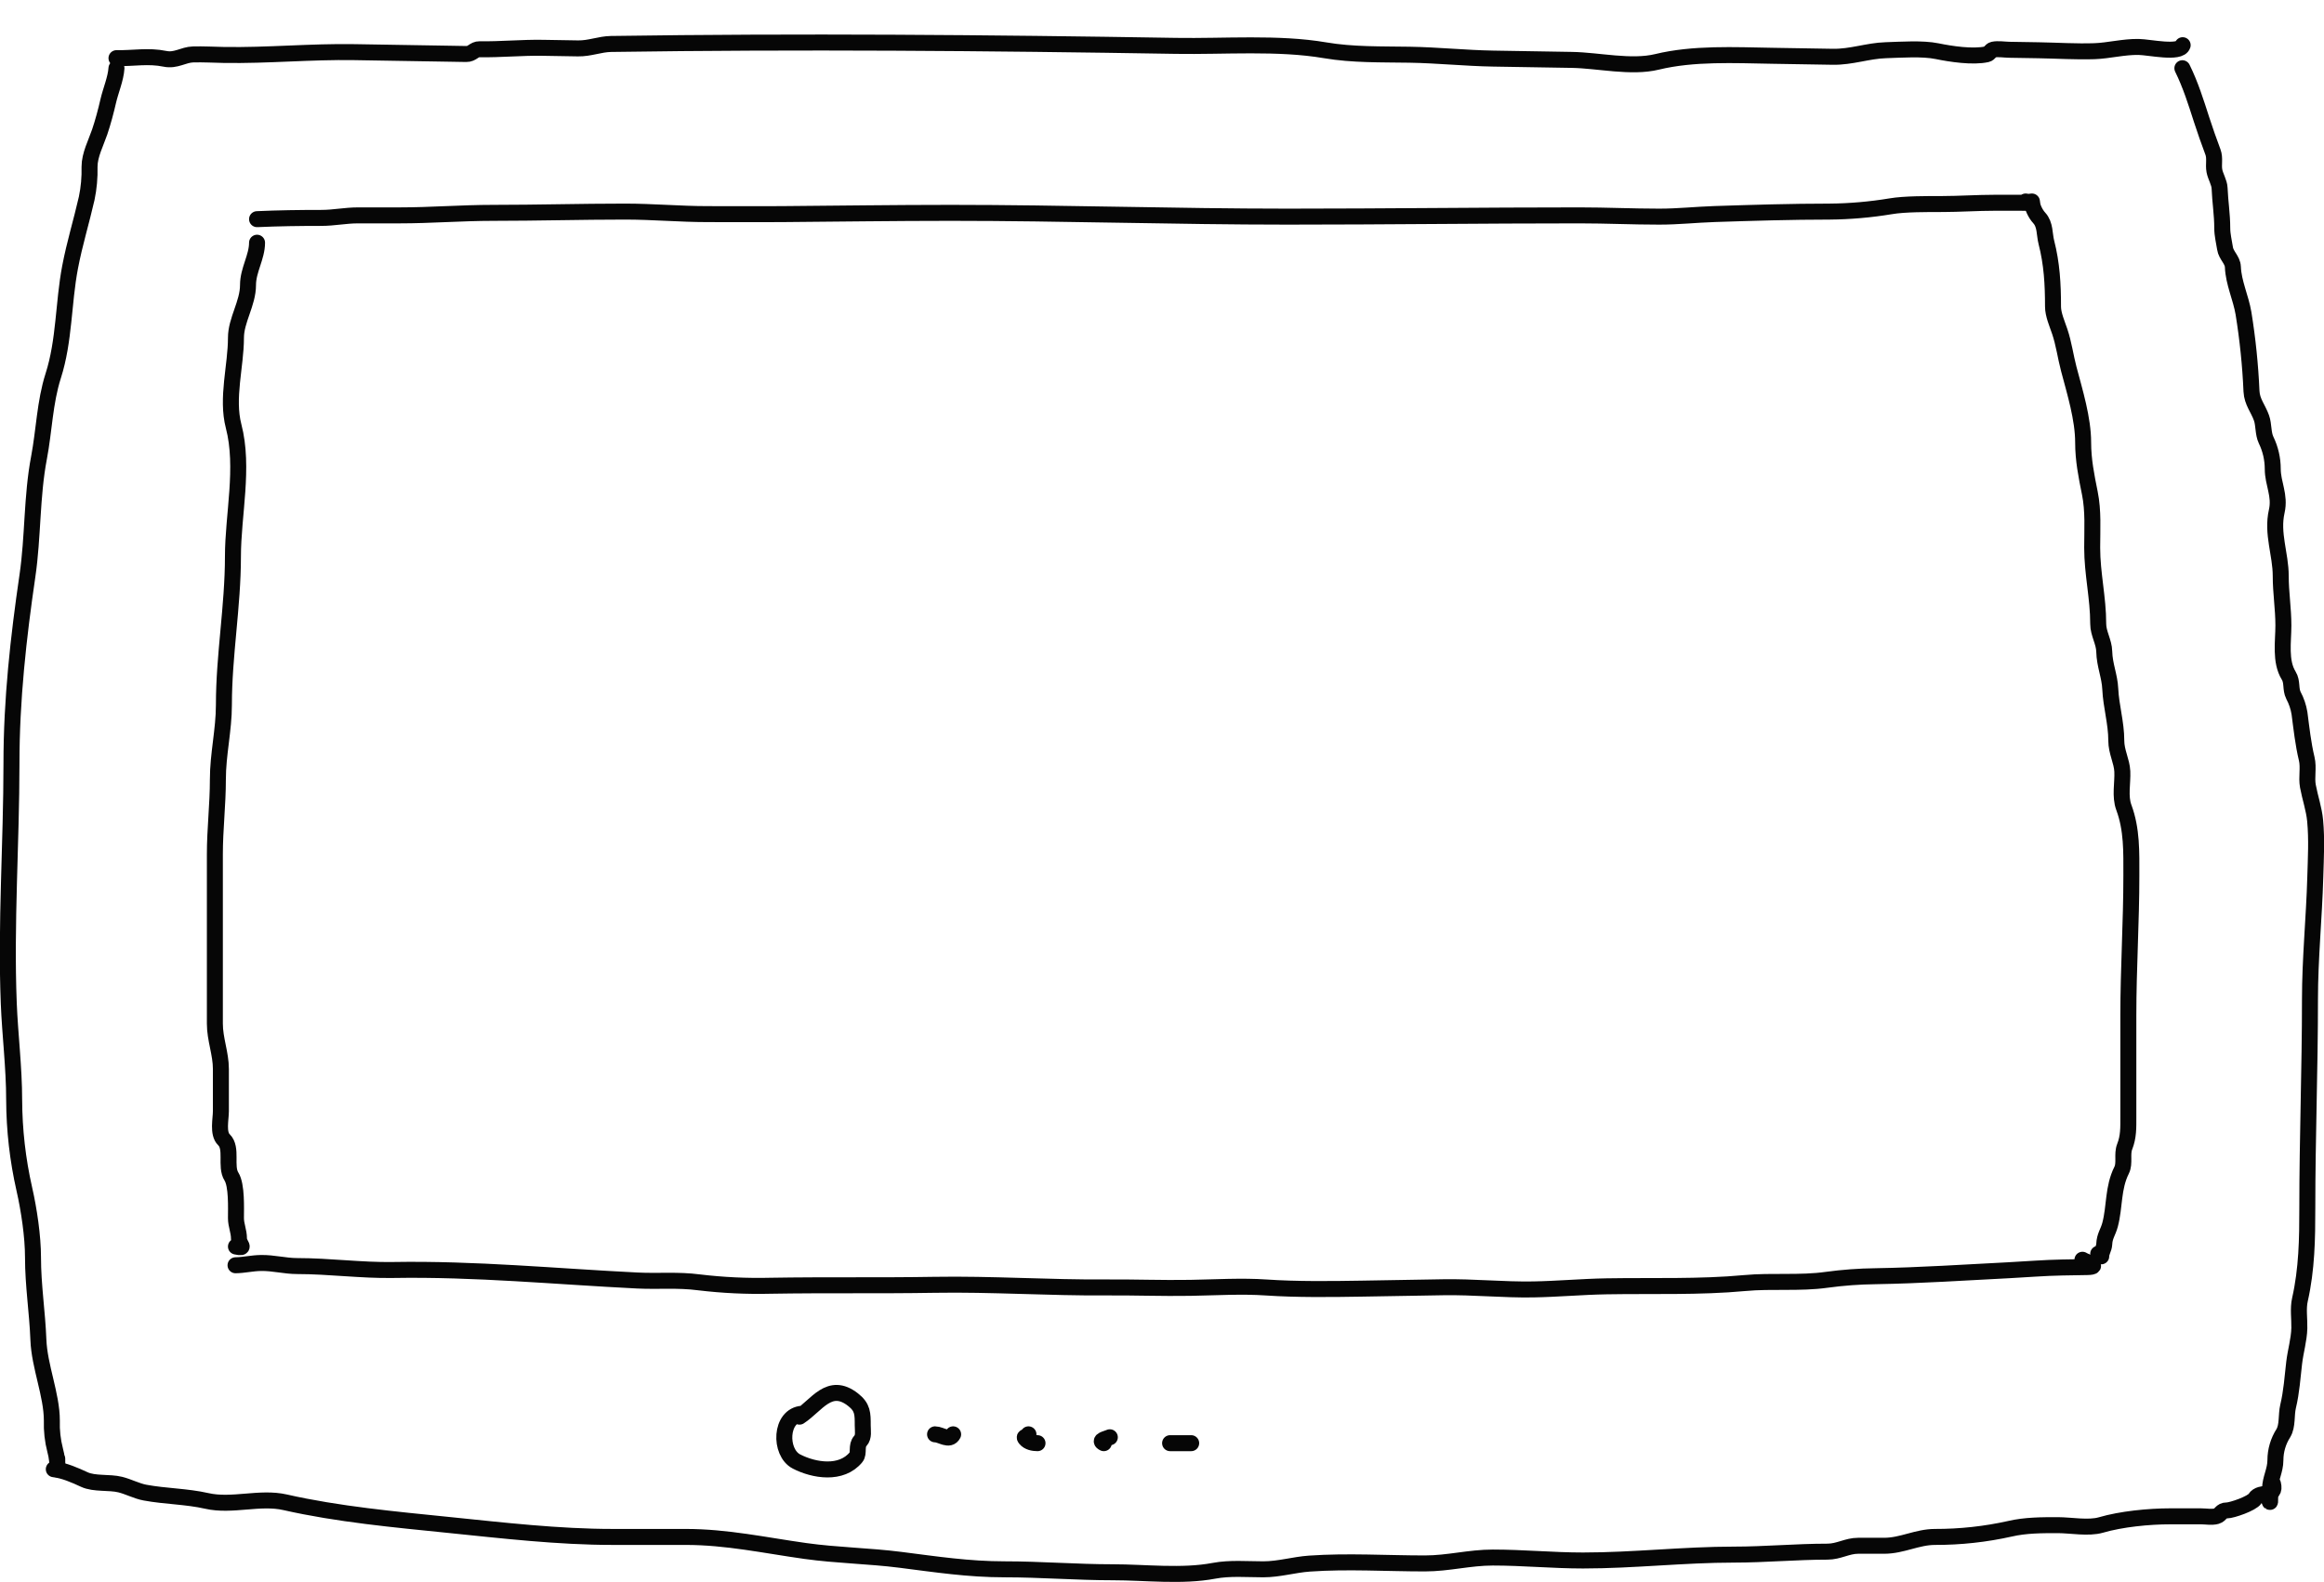
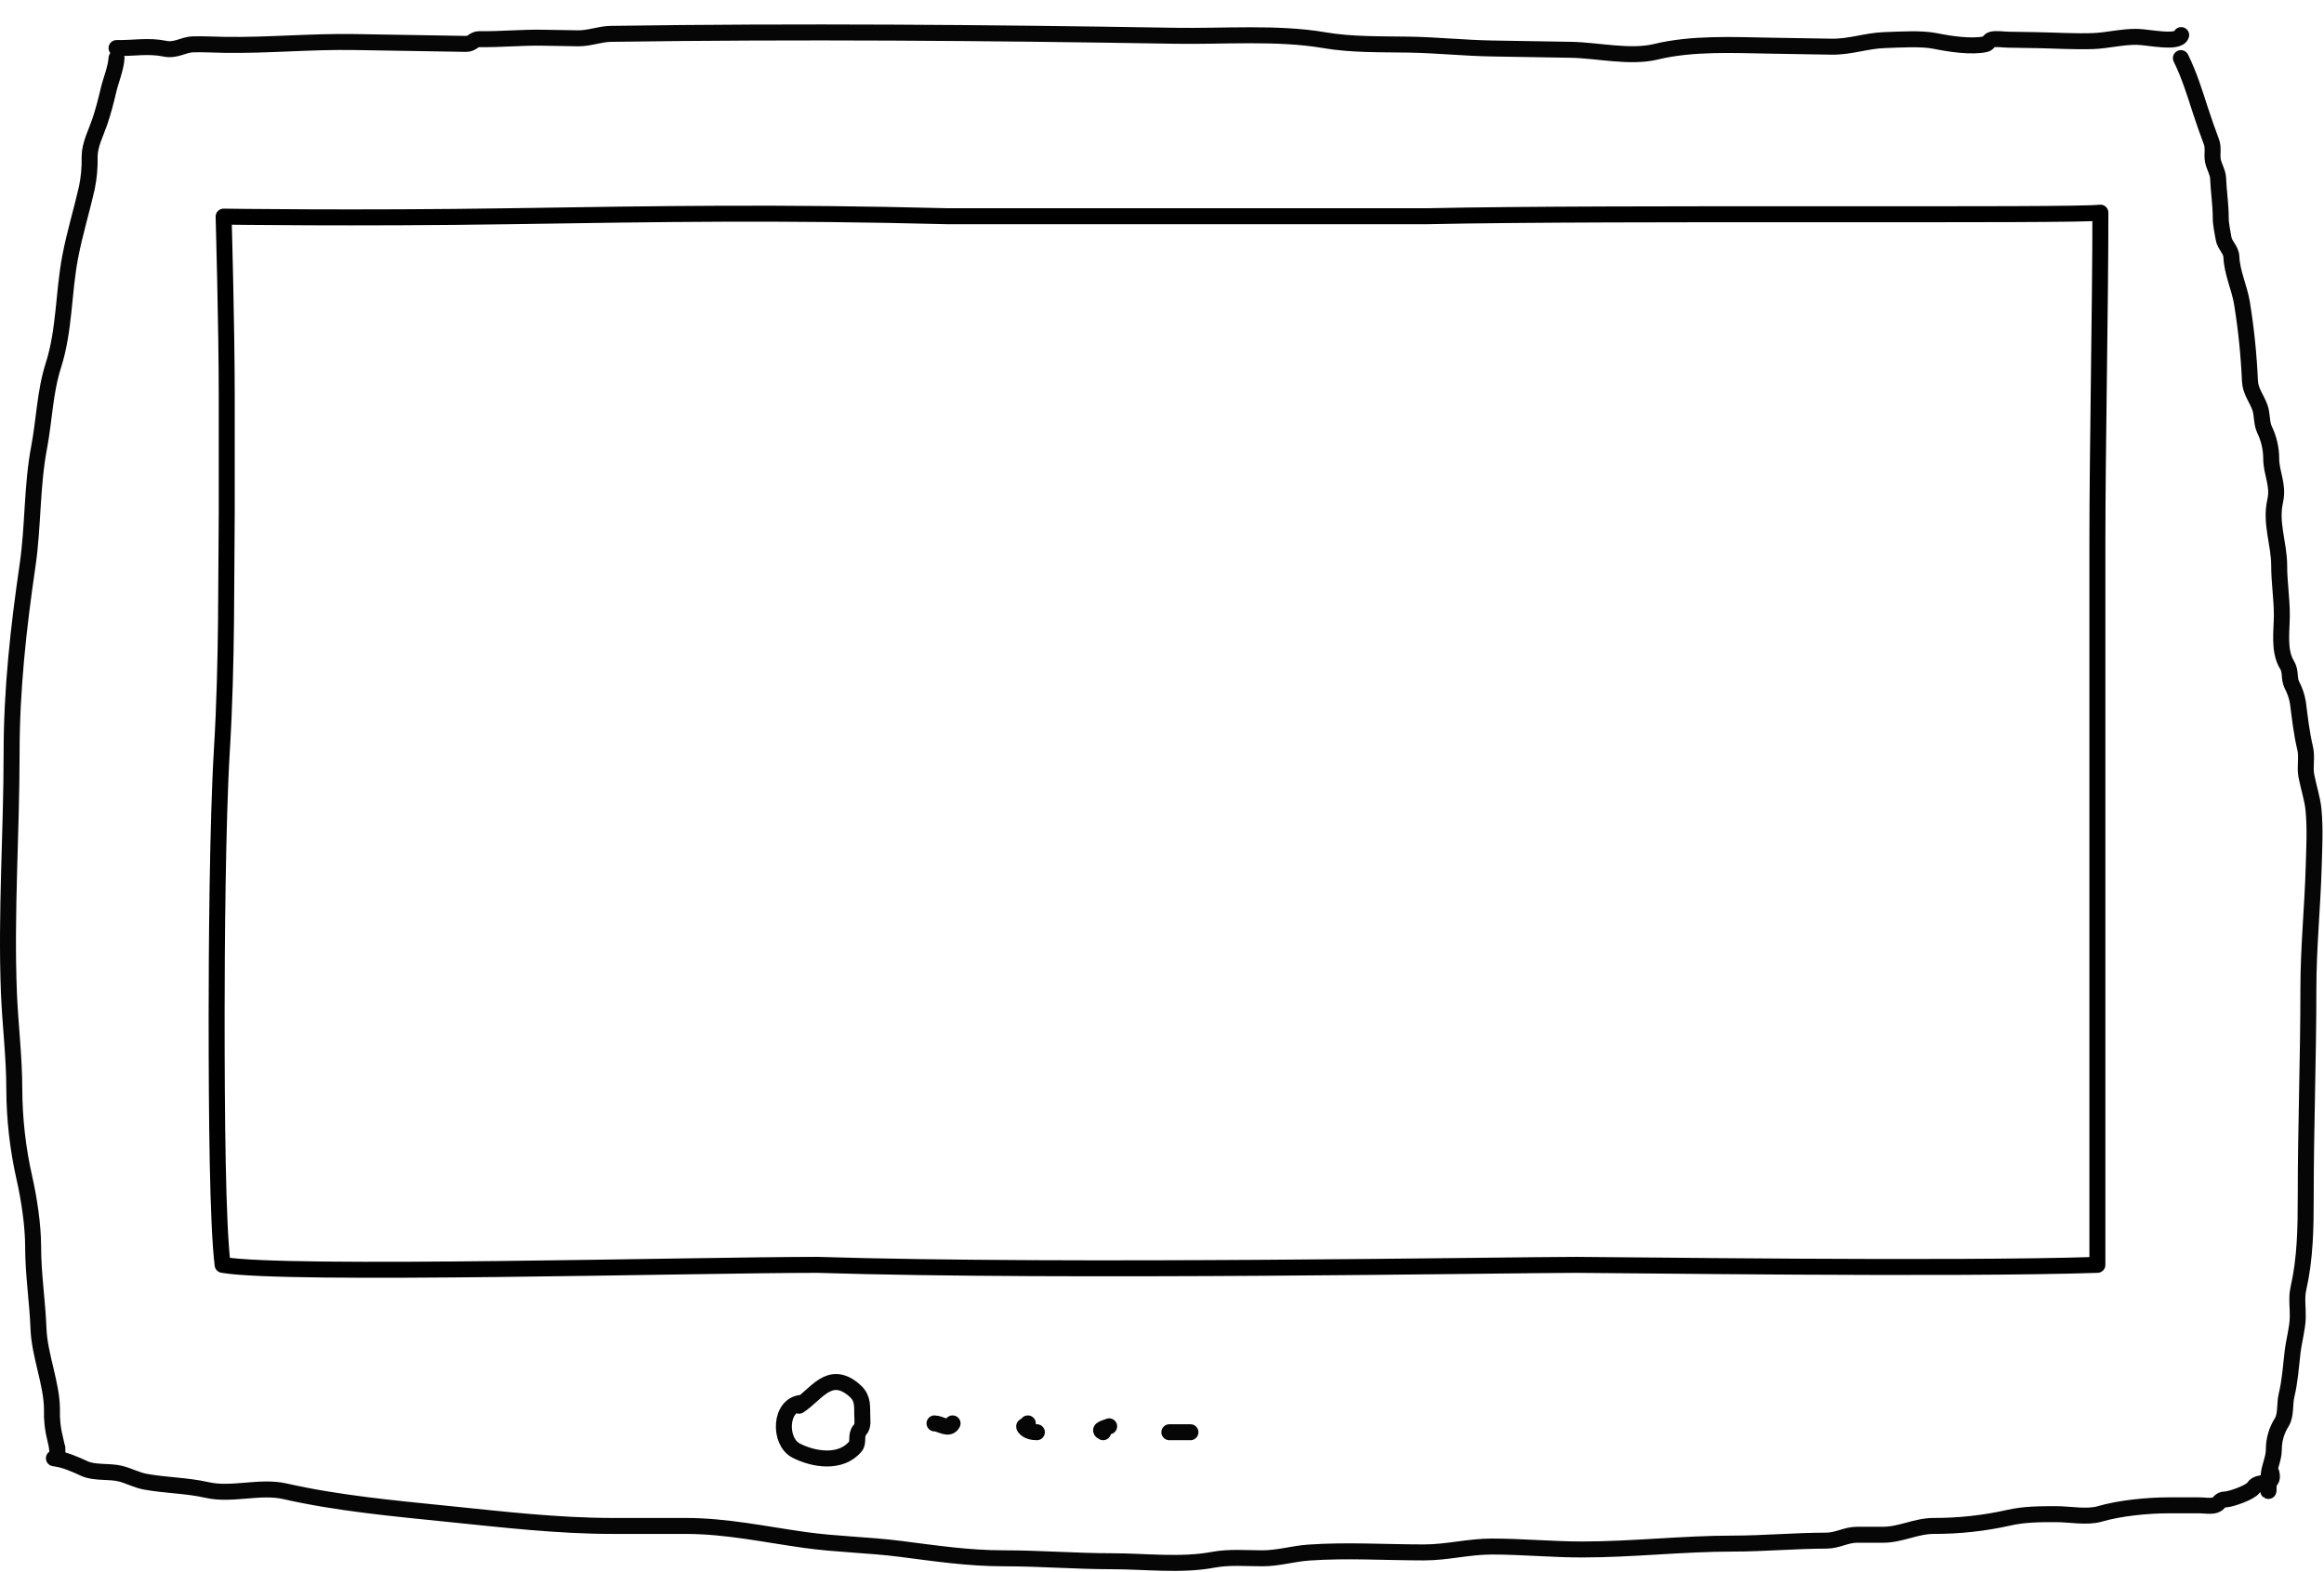
- <svg xmlns="http://www.w3.org/2000/svg" width="1163.129" height="791.704" viewBox="0 0 1163.129 791.704">
-   <g id="Gruppe_10" data-name="Gruppe 10" transform="translate(-341.948 -285.9)">
-     <g id="Gruppe_4" data-name="Gruppe 4" transform="translate(345.87 290.938)">
-       <g id="Group_18" data-name="Group 18" transform="translate(0 0)">
-         <path id="Pfad_1" data-name="Pfad 1" d="M0,24.067c8.694,0,15.834-1.661,24.262-.079,5.5,1.033,9.119-2.2,13.97-2.427,5.111-.242,10.315,0,15.439-.006,22.074-.009,43.3-2.507,65.433-2.516l31.614-.013,16.909-.007,7.352,0c3.051,0,3.791-2.491,6.618-2.493,10.567,0,20.9-1.253,31.614-1.258l17.645-.007c5.886,0,10.822-2.316,16.5-2.5,93.673-2.975,188.559-3.81,282.726-3.848,23.994-.01,50.965-2.687,74.58.939,13.8,2.119,28.26,1.51,42.312,1.5,14.1-.006,27.923,1.234,41.826,1.228l39.372-.016c13.4-.005,29.734,3.627,42.641.26C788.95,8.1,809.387,8.8,828.569,8.8l30.145-.012c9.308,0,17.5-3.32,26.468-3.745,7.653-.363,18.311-1.334,25.729.059,6.762,1.269,17.859,2.806,24.915,1.1,1.286-.311,1.822-2.041,3.1-2.353,2.343-.567,5.58-.072,8.008-.072l14.7-.006c9.258,0,18.692.453,27.937-.011,7.029-.353,14.646-2.5,22.057-2.5,5.544,0,20.737,3.214,22.056-1.254" transform="matrix(1, 0.017, -0.017, 1, 54.788, 0)" fill="none" stroke="#060606" stroke-linecap="round" stroke-width="8" />
-         <path id="Pfad_2" data-name="Pfad 2" d="M56.346,58.085c-.312,5.18-2.962,11.369-4.117,16.446-1.094,4.81-2.686,10.791-4.267,15.422-1.909,5.591-5.09,11.543-5.09,17.468a68.572,68.572,0,0,1-1.422,15.788c-2.641,11.606-6.074,22.694-8.309,34.426-3.474,18.234-2.783,36.72-8.459,54.453-4.23,13.217-4.532,27.468-7.112,41-3.7,19.425-2.914,39.429-5.764,58.914-4.554,31.124-8.01,62.14-8.01,94.069,0,39.779-2.923,80.1-1.347,120.088.607,15.413,2.695,32.291,2.695,48.312a205.333,205.333,0,0,0,5.091,44.659c2.341,10.284,4.342,23.665,4.342,34.206,0,14.037,2.169,27.351,2.695,41.223.506,13.337,6.737,27.612,6.737,40.418a52.344,52.344,0,0,0,1.647,14.838c1.846,6.308,1.048,15.691,1.048,4.241" transform="translate(-1.98 -28.971)" fill="none" stroke="#060606" stroke-linecap="round" stroke-width="8" />
-         <path id="Pfad_3" data-name="Pfad 3" d="M250.288,52.853c4.126,8.375,6.807,17,9.611,25.7,1.746,5.423,3.691,10.893,5.689,16.239,1.172,3.131.134,6.279.741,9.461.533,2.808,2.474,5.784,2.588,8.614.273,6.791,1.331,13.227,1.331,19.981,0,3.567.883,6.751,1.4,10.238.5,3.382,3.784,5.724,3.918,9.179.309,8.012,4,15.4,5.322,23.3a335.527,335.527,0,0,1,3.992,38.974c.256,5.362,3.361,8.64,5.025,13.415,1.2,3.451.7,7.676,2.291,11.013a33.212,33.212,0,0,1,3.328,14.4c0,7.462,3.817,13.257,1.994,21.251-2.539,11.17,2,21.4,2,32.409,0,8.371,1.33,16.342,1.33,24.78,0,7.983-1.762,17.936,2.661,25.068,1.941,3.125.769,6.669,2.364,9.883a28.747,28.747,0,0,1,3.031,8.966c1.009,7.7,1.815,15.254,3.621,22.806,1.066,4.45-.244,9.2.594,13.7,1.07,5.752,3.088,11.469,3.621,17.3.871,9.588.35,18.36.073,28.173-.582,20.528-2.661,40.7-2.661,61.286,0,35.056-1.331,69.28-1.331,104.211,0,15.639-.232,30.734-3.695,46.035-1.029,4.539-.187,9.631-.3,14.259-.138,5.8-1.916,11.613-2.588,17.369-.846,7.287-1.3,14.516-3.031,21.749-1.05,4.388-.163,9.732-2.364,13.412a25.246,25.246,0,0,0-3.992,13.556c0,5.2-2.661,9.374-2.661,14.333,0,5.577.5,10.668-1.331,1.908" transform="translate(838.035 -23.739)" fill="none" stroke="#060606" stroke-linecap="round" stroke-width="8" />
-         <path id="Pfad_4" data-name="Pfad 4" d="M9.287,237.283c5.167.586,10.642,3.015,15.265,5.156,5.1,2.361,12.416,1.154,18,2.537,4.124,1.023,8.269,3.254,12.373,4.015,10.333,1.911,20.713,1.843,31.013,4.173,12.562,2.844,26.487-2.19,39.048.653,26.652,6.039,54.812,8.59,82.193,11.384,26.811,2.731,54.682,5.976,81.791,5.976h36.557c20.616,0,39.615,4.2,59.937,7.039,15.892,2.217,31.727,2.406,47.565,4.421,17.713,2.258,34.152,4.75,52.063,4.75,18.159,0,36.08,1.474,54.235,1.474,16.3,0,34.536,2.3,50.617-.739,8-1.51,16.558-.735,24.665-.735,7.9,0,15.32-2.316,23.139-2.866,19.084-1.343,38.636-.081,57.768-.081,11.7,0,22.312-2.947,33.983-2.947,15.068,0,30.012,1.474,45.155,1.474,25.213,0,50.431-2.947,75.684-2.947,15.378,0,31.047-1.474,46.6-1.474,5.741,0,9.884-2.947,15.426-2.947H925.38c8.938,0,16.532-4.421,25.39-4.421a170.619,170.619,0,0,0,37.6-4.1c7.74-1.8,15.9-1.8,23.86-1.8,6.453,0,15.4,1.726,21.614-.081,10.172-2.965,23.869-4.34,34.788-4.34h15.187c2.375,0,5.59.581,7.872-.081,2.322-.676,2.154-2.866,5.144-2.866,2.592,0,12.675-3.506,14.139-5.895,2.68-4.367,10.791-.072,9-7.368" transform="translate(13.712 493.086)" fill="none" stroke="#060606" stroke-linecap="round" stroke-width="8" />
-         <path id="Pfad_6" data-name="Pfad 6" d="M53.618,82.938c0,7.16-4.524,13.733-4.524,21.156,0,9.216-6.033,17.565-6.033,26.445,0,14.038-4.839,30.158-1.173,44.222,5.4,20.711-.335,44.446-.335,65.23,0,24.965-4.524,49.388-4.524,74.267,0,12.689-3.016,24.617-3.016,37.39,0,12.555-1.508,24.872-1.508,37.463v84.7c0,7.848,3.016,14.969,3.016,22.7v21.156c0,3.882-1.705,11.152,1.508,14.249,4.406,4.25.553,13.36,3.77,18.438,2.758,4.351,2.262,15.964,2.262,20.788,0,3.6,1.508,6.587,1.508,10.283,0,3.093,3.921,5.159-1.508,3.967" transform="translate(71.109 33.513)" fill="none" stroke="#060606" stroke-linecap="round" stroke-width="8" />
-         <path id="Pfad_7" data-name="Pfad 7" d="M40.679,84.587c10.552-.483,21.214-.632,32.215-.632,6.267,0,11.972-1.263,18.323-1.263h20.795c15.677,0,30.913-1.263,46.788-1.263,22.128,0,43.945-.632,66.134-.632,13.878,0,27.357,1.263,41.249,1.263,12.266,0,24.553.093,36.817,0,28.2-.215,56.535-.632,84.884-.632,56.393,0,112.294,1.895,168.574,1.895,48.624,0,97.427-.632,146.159-.632,13.356,0,26.5.632,39.8.632,9.589,0,18.291-.986,27.781-1.3C789.09,81.4,808.75,80.8,827.642,80.8a197.955,197.955,0,0,0,30.68-2.667c6.835-1.185,18.619-1.123,26.078-1.123,7.872,0,17.376-.632,26.078-.632h12.272c3.823,0,10.049.327,3.068-.632" transform="translate(84.048 20.075)" fill="none" stroke="#060606" stroke-linecap="round" stroke-width="8" />
-         <path id="Pfad_8" data-name="Pfad 8" d="M229.687,78.359c0,2.574,1.785,6.192,3.685,8.25,3.072,3.325,2.509,8.13,3.519,12.058,2.795,10.877,3.353,21.09,3.353,32.295,0,3.948,2.062,8.613,3.348,12.41,2.075,6.106,2.892,12.567,4.524,18.756,3.095,11.708,7.209,25.006,7.209,36.879,0,8.718,1.619,16.737,3.348,25.315,1.822,9.02,1.176,18.212,1.176,27.356,0,13.022,3.016,24.946,3.016,38.077,0,4.825,2.9,9,3.016,13.822.161,6.917,2.716,12.246,3.016,18.755.4,8.706,3.016,16.985,3.016,25.881,0,5.655,2.786,10.251,3.016,15.44.254,5.764-1.31,12.428.752,17.983,4.123,11.1,3.773,22.322,3.773,34.056,0,23.479-1.508,46.592-1.508,70.091v50.769c0,5.3.157,9.894-1.845,14.951-1.462,3.691.208,8.271-1.508,11.7-4.474,8.939-3.371,18.161-5.779,27.29-1.015,3.843-2.749,5.62-2.933,9.8-.1,2.181-1.508,3.854-1.508,6.063,0,1.017-.069-.664-1.508-1.269" transform="translate(783.338 17.46)" fill="none" stroke="#060606" stroke-linecap="round" stroke-width="8" />
-         <path id="Pfad_9" data-name="Pfad 9" d="M40.679,207.469c4.455,0,8.141-.925,12.706-.925,6.306,0,11.909,1.742,18.2,1.85,15.926.274,32.114,2.775,47.821,2.775,41.206,0,81.441,4.642,122.17,7.349,10.5.7,20.377-.124,30.822,1.44a250.464,250.464,0,0,0,35.973,2.311c27.266,0,54.454.925,81.647.925,28.965,0,57.382,2.5,86.11,2.775,13.974.136,27.963.925,42.07.925,12.561,0,25.586-.6,38.034.464,15.09,1.29,32.476,1.386,47.736,1.386h40.779c15.085,0,30,1.85,44.986,1.85,12.249,0,24.4-.925,36.748-.925,22.646,0,46.711,1.264,69.2-.461,13.473-1.035,27.689.73,40.954-.925a198.967,198.967,0,0,1,24.641-1.389c22.708,0,43.993-1.1,66.451-1.85,8.747-.289,17.873-.925,27.041-.925h12.363c7.632,0-1.791-3.069-2.316-3.7" transform="matrix(1, -0.017, 0.017, 1, 69.752, 421.503)" fill="none" stroke="#060606" stroke-linecap="round" stroke-width="8" />
-         <path id="Pfad_10" data-name="Pfad 10" d="M103.394,235.57c-11.352.694-11.754,19.387-3.016,23.907s22.5,6.818,29.827-2.127c1.679-2.055-.092-5.719,2.177-8.188,1.845-2,1.176-5.02,1.176-7.7,0-5.913.055-9.09-4.861-12.934-11.832-9.247-18.163,2.88-26.811,8.513" transform="translate(294.307 467.017)" fill="rgba(0,0,0,0)" stroke="#060606" stroke-linecap="round" stroke-width="8" />
-         <path id="Pfad_11" data-name="Pfad 11" d="M110.658,229.762c2.933,0,7.176,3.655,9.049,0" transform="translate(353.402 483.145)" fill="none" stroke="#060606" stroke-linecap="round" stroke-width="8" />
-         <path id="Pfad_12" data-name="Pfad 12" d="M126.79,234.183c-2.117,0-4.621-.491-6.033-2.213-1.121-1.37.581-.4,1.508-2.208" transform="translate(388.547 483.145)" fill="none" stroke="#060606" stroke-linecap="round" stroke-width="8" />
-         <path id="Pfad_13" data-name="Pfad 13" d="M132.788,230.088c-1.831.843-5.949,1.514-3.016,2.947" transform="translate(418.744 484.288)" fill="none" stroke="#060606" stroke-linecap="round" stroke-width="8" />
-         <path id="Pfad_14" data-name="Pfad 14" d="M136.164,230.743h10.557" transform="translate(445.53 486.585)" fill="none" stroke="#060606" stroke-linecap="round" stroke-width="8" />
-       </g>
-     </g>
-   </g>
+ <svg xmlns="http://www.w3.org/2000/svg" width="1164" height="787" viewBox="0 0 1164 787" fill="none">
+   <path d="M58.376 24.061C67.07 24.209 74.238 22.669 82.639 24.395C88.122 25.521 91.796 22.349 96.651 22.205C101.766 22.05 106.966 22.38 112.09 22.461C134.164 22.828 155.432 20.691 177.566 21.058L209.18 21.582L226.089 21.863L233.441 21.988C236.492 22.04 237.274 19.561 240.101 19.607C250.668 19.787 261.023 18.709 271.737 18.887L289.382 19.18C295.268 19.28 300.243 17.047 305.924 16.96C399.648 15.578 494.548 16.356 588.716 17.918C612.71 18.316 639.726 16.098 663.28 20.125C677.044 22.479 691.514 22.116 705.566 22.345C719.666 22.578 733.468 24.053 747.371 24.284L786.744 24.937C800.144 25.16 816.416 29.069 829.38 25.922C847.598 21.506 868.023 22.554 887.205 22.88L917.35 23.38C926.658 23.538 934.906 20.358 943.882 20.085C951.541 19.852 962.215 19.062 969.61 20.581C976.35 21.965 987.421 23.691 994.506 22.105C995.797 21.816 996.363 20.095 997.646 19.805C999.999 19.278 1003.23 19.828 1005.66 19.869L1020.36 20.113C1029.61 20.27 1039.04 20.884 1048.29 20.577C1055.33 20.343 1062.98 18.326 1070.39 18.452C1075.94 18.546 1091.07 22.018 1092.47 17.573" stroke="#060606" stroke-width="8.001" stroke-linecap="round" />
+   <path d="M58.363 29.108C58.051 34.288 55.401 40.477 54.246 45.554C53.152 50.364 51.56 56.345 49.979 60.976C48.07 66.567 44.889 72.519 44.889 78.444C45.027 83.744 44.55 89.042 43.467 94.232C40.826 105.838 37.393 116.926 35.158 128.658C31.684 146.892 32.375 165.378 26.699 183.111C22.469 196.328 22.167 210.579 19.587 224.111C15.887 243.536 16.673 263.54 13.823 283.025C9.269 314.149 5.813 345.165 5.813 377.094C5.813 416.873 2.89 457.194 4.466 497.182C5.073 512.595 7.161 529.473 7.161 545.494C7.219 560.522 8.926 575.498 12.252 590.153C14.593 600.437 16.594 613.818 16.594 624.359C16.594 638.396 18.763 651.71 19.289 665.582C19.795 678.919 26.026 693.194 26.026 706C25.864 710.999 26.418 715.996 27.673 720.838C29.519 727.146 28.721 736.529 28.721 725.079" stroke="#060606" stroke-width="8" stroke-linecap="round" />
+   <path d="M1092.32 29.108C1096.45 37.483 1099.13 46.108 1101.93 54.808C1103.68 60.231 1105.62 65.701 1107.62 71.047C1108.79 74.178 1107.75 77.326 1108.36 80.508C1108.89 83.316 1110.84 86.292 1110.95 89.122C1111.22 95.913 1112.28 102.349 1112.28 109.103C1112.28 112.67 1113.16 115.854 1113.68 119.341C1114.18 122.723 1117.46 125.065 1117.6 128.52C1117.91 136.532 1121.6 143.92 1122.92 151.82C1125.01 164.723 1126.34 177.736 1126.91 190.794C1127.17 196.156 1130.27 199.434 1131.94 204.209C1133.14 207.66 1132.64 211.885 1134.23 215.222C1136.41 219.711 1137.54 224.633 1137.56 229.622C1137.56 237.084 1141.37 242.879 1139.55 250.873C1137.01 262.043 1141.55 272.273 1141.55 283.282C1141.55 291.653 1142.88 299.624 1142.88 308.062C1142.88 316.045 1141.12 325.998 1145.54 333.13C1147.48 336.255 1146.31 339.799 1147.91 343.013C1149.4 345.814 1150.43 348.843 1150.94 351.979C1151.95 359.679 1152.75 367.233 1154.56 374.785C1155.62 379.235 1154.31 383.985 1155.15 388.485C1156.22 394.237 1158.24 399.954 1158.77 405.785C1159.64 415.373 1159.12 424.145 1158.85 433.958C1158.26 454.486 1156.18 474.658 1156.18 495.244C1156.18 530.3 1154.85 564.524 1154.85 599.455C1154.85 615.094 1154.62 630.189 1151.16 645.49C1150.13 650.029 1150.97 655.121 1150.86 659.749C1150.72 665.549 1148.94 671.362 1148.27 677.118C1147.42 684.405 1146.97 691.634 1145.24 698.867C1144.19 703.255 1145.08 708.599 1142.88 712.279C1140.28 716.326 1138.9 721.028 1138.88 725.835C1138.88 731.035 1136.22 735.209 1136.22 740.168C1136.22 745.745 1136.72 750.836 1134.89 742.076" stroke="#060606" stroke-width="8" stroke-linecap="round" />
+   <path d="M26.996 730.363C32.163 730.949 37.638 733.378 42.261 735.519C47.361 737.88 54.677 736.673 60.261 738.056C64.385 739.079 68.53 741.31 72.634 742.071C82.967 743.982 93.347 743.914 103.647 746.244C116.209 749.088 130.134 744.054 142.695 746.897C169.347 752.936 197.507 755.487 224.888 758.281C251.699 761.012 279.57 764.257 306.679 764.257H343.236C363.852 764.257 382.851 768.457 403.173 771.296C419.065 773.513 434.9 773.702 450.738 775.717C468.451 777.975 484.89 780.467 502.801 780.467C520.96 780.467 538.881 781.941 557.036 781.941C573.336 781.941 591.572 784.241 607.653 781.202C615.653 779.692 624.211 780.467 632.318 780.467C640.218 780.467 647.638 778.151 655.457 777.601C674.541 776.258 694.093 777.52 713.225 777.52C724.925 777.52 735.537 774.573 747.208 774.573C762.276 774.573 777.22 776.047 792.363 776.047C817.576 776.047 842.794 773.1 868.047 773.1C883.425 773.1 899.094 771.626 914.647 771.626C920.388 771.626 924.531 768.679 930.073 768.679H943.089C952.027 768.679 959.621 764.258 968.479 764.258C981.126 764.289 993.736 762.914 1006.08 760.158C1013.82 758.358 1021.98 758.358 1029.94 758.358C1036.39 758.358 1045.34 760.084 1051.55 758.277C1061.73 755.312 1075.42 753.937 1086.34 753.937H1101.53C1103.9 753.937 1107.12 754.518 1109.4 753.856C1111.72 753.18 1111.55 750.99 1114.54 750.99C1117.14 750.99 1127.22 747.484 1128.68 745.095C1131.36 740.728 1139.47 745.023 1137.68 737.727" stroke="#060606" stroke-width="8" stroke-linecap="round" />
+   <path d="M111.138 375.5C108.932 411.876 108.501 477 108.5 508.5C108.499 559.883 109 613 111.5 633.5C142.965 639.058 347.636 633.5 409.5 633.5C533.76 637.391 755.902 633.5 789.5 633.5C808.742 633.5 977.788 635.909 1050.5 633.5V514V389V273C1050.5 223.5 1052 154.5 1052 106.5C1039.63 108.279 809.235 106.256 714.84 108.294L474.5 108.294C389.577 106.146 333 107.102 255.5 108.294C178 109.485 112 108.5 112 108.5C112 108.5 113.561 163 113.561 198V257C113.206 287.201 113.775 332 111.138 375.5Z" stroke="black" stroke-width="8" stroke-linejoin="round" />
+   <path d="M401.698 702.581C390.346 703.275 389.944 721.968 398.682 726.488C407.42 731.008 421.182 733.306 428.509 724.361C430.188 722.306 428.417 718.642 430.686 716.173C432.531 714.173 431.862 711.153 431.862 708.473C431.862 702.56 431.917 699.383 427.001 695.539C415.169 686.292 408.838 698.419 400.19 704.052" stroke="#060606" stroke-width="8" stroke-linecap="round" />
+   <path d="M468.058 712.901C470.991 712.901 475.234 716.556 477.107 712.901" stroke="#060606" stroke-width="8" stroke-linecap="round" />
+   <path d="M519.334 717.322C517.217 717.322 514.713 716.831 513.301 715.109C512.18 713.739 513.882 714.709 514.809 712.901" stroke="#060606" stroke-width="8" stroke-linecap="round" />
+   <path d="M555.53 714.37C553.699 715.213 549.581 715.884 552.514 717.317" stroke="#060606" stroke-width="8" stroke-linecap="round" />
+   <path d="M585.691 717.322H596.248" stroke="#060606" stroke-width="8" stroke-linecap="round" />
</svg>
